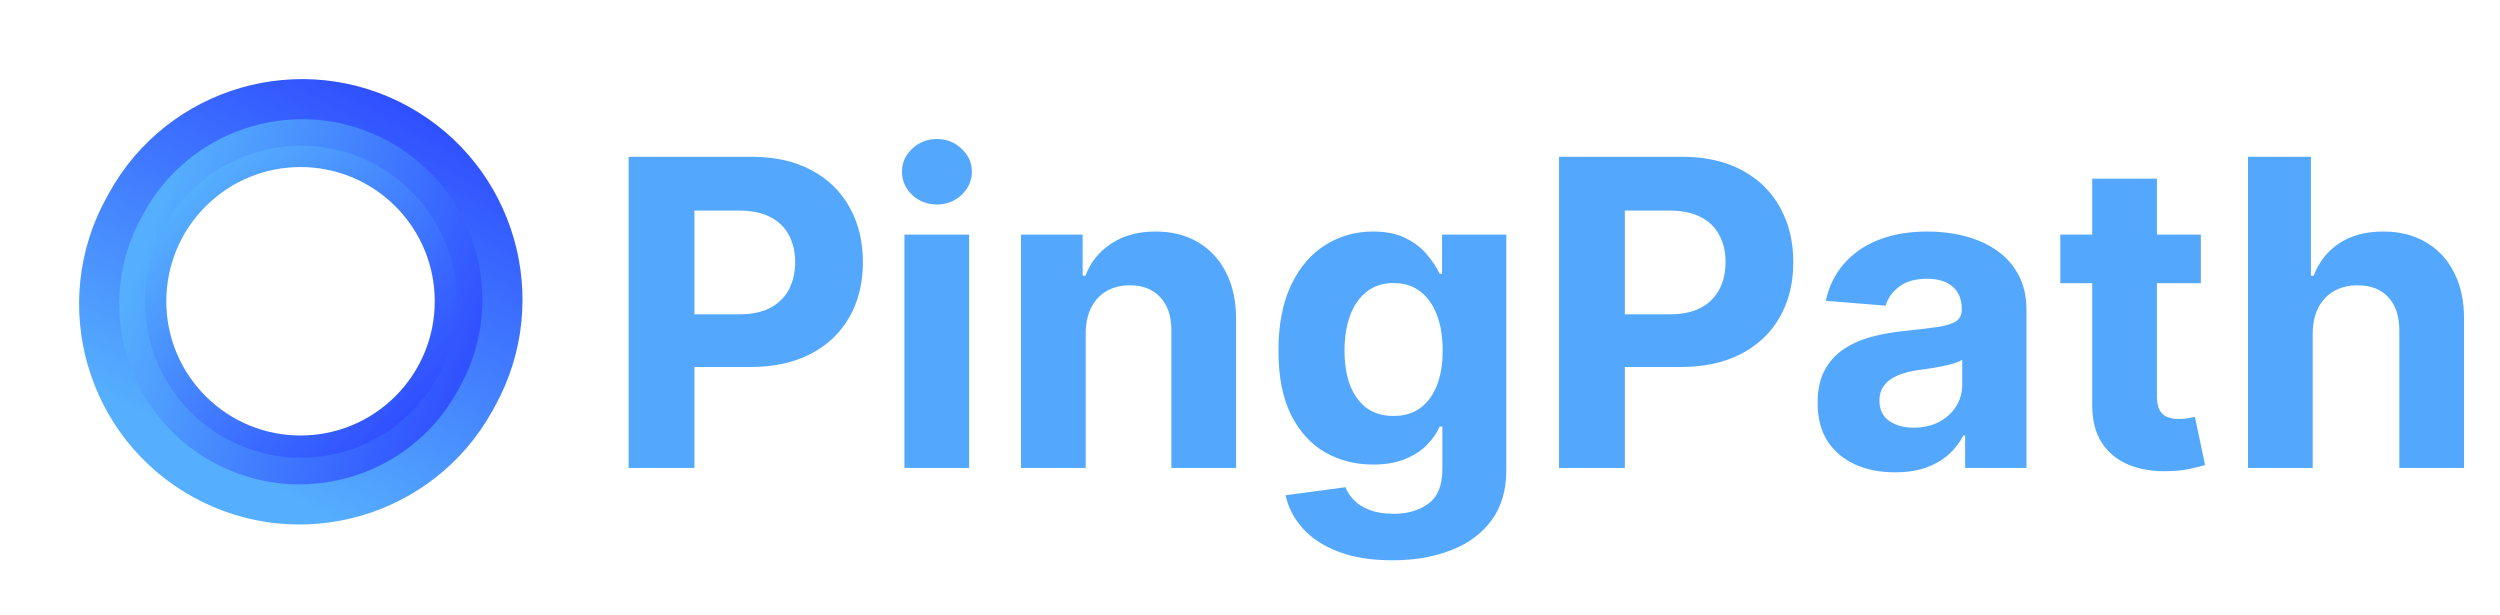
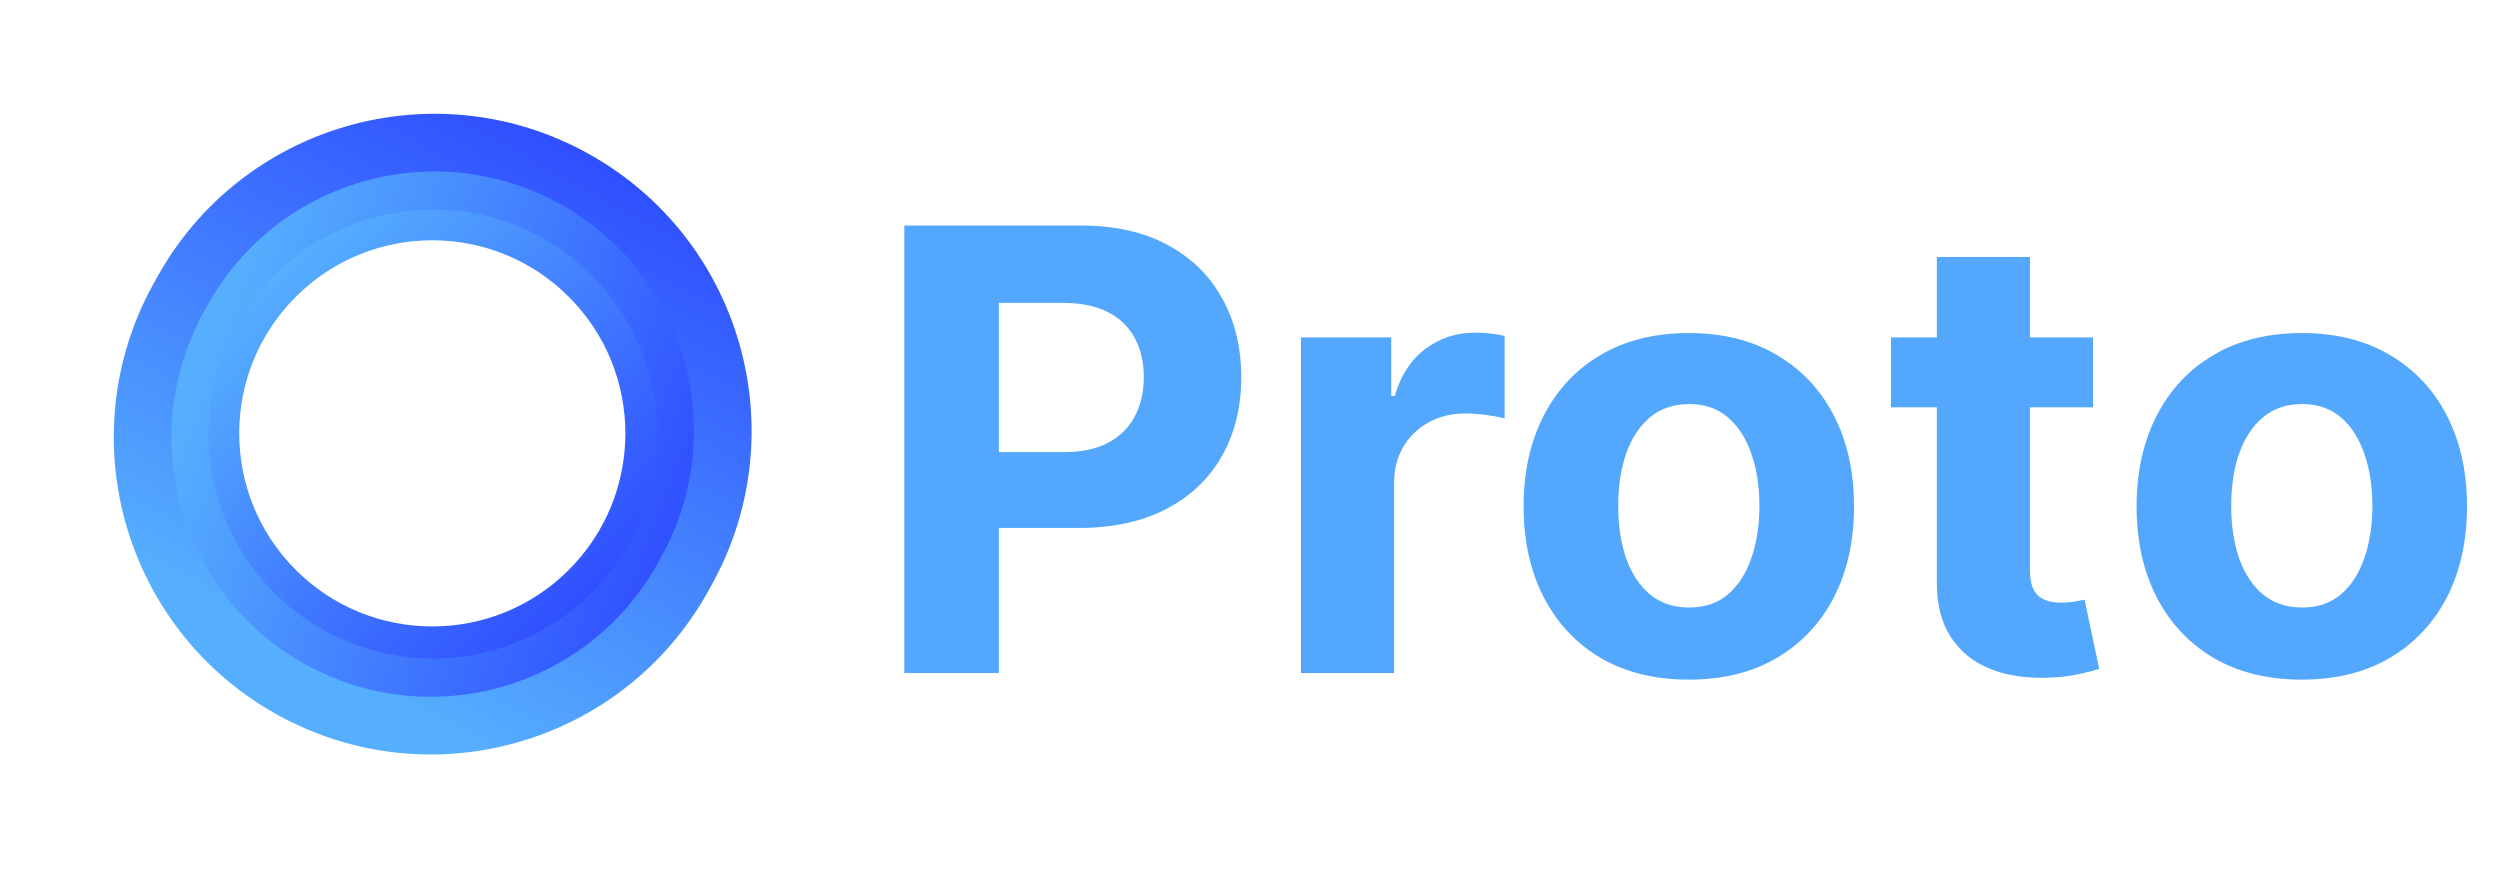
- <svg xmlns="http://www.w3.org/2000/svg" width="187" height="46" viewBox="0 0 187 46" fill="none">
+ <svg xmlns="http://www.w3.org/2000/svg" width="130" height="46" viewBox="0 0 130 46" fill="none">
  <rect x="6.159" y="22.535" width="23.08" height="23.08" rx="11.54" transform="rotate(-45 6.15916 22.5348)" stroke="url(#paint0_linear_87_48)" stroke-width="3" />
  <rect x="5.574" y="30.313" width="26.34" height="26.34" rx="13.17" transform="rotate(-69.57 5.57377 30.3128)" stroke="url(#paint1_linear_87_48)" stroke-width="3" />
  <rect x="28.277" y="43.11" width="29.979" height="30.358" rx="14.99" transform="rotate(-151.073 28.2772 43.11)" stroke="url(#paint2_linear_87_48)" stroke-width="3" />
-   <path d="M47.023 35V11.727H56.205C57.97 11.727 59.474 12.064 60.716 12.739C61.958 13.405 62.905 14.333 63.557 15.523C64.216 16.704 64.546 18.068 64.546 19.614C64.546 21.159 64.212 22.523 63.545 23.704C62.879 24.886 61.913 25.807 60.648 26.466C59.39 27.125 57.867 27.454 56.08 27.454H50.227V23.511H55.284C56.231 23.511 57.011 23.349 57.625 23.023C58.246 22.689 58.708 22.231 59.011 21.648C59.322 21.057 59.477 20.379 59.477 19.614C59.477 18.841 59.322 18.167 59.011 17.591C58.708 17.008 58.246 16.557 57.625 16.239C57.004 15.913 56.216 15.75 55.261 15.75H51.943V35H47.023ZM67.651 35V17.546H72.492V35H67.651ZM70.082 15.296C69.363 15.296 68.745 15.057 68.23 14.579C67.722 14.095 67.469 13.515 67.469 12.841C67.469 12.174 67.722 11.602 68.23 11.125C68.745 10.64 69.363 10.398 70.082 10.398C70.802 10.398 71.416 10.64 71.923 11.125C72.438 11.602 72.696 12.174 72.696 12.841C72.696 13.515 72.438 14.095 71.923 14.579C71.416 15.057 70.802 15.296 70.082 15.296ZM81.21 24.909V35H76.369V17.546H80.983V20.625H81.188C81.574 19.61 82.222 18.807 83.131 18.216C84.04 17.617 85.142 17.318 86.438 17.318C87.65 17.318 88.706 17.583 89.608 18.114C90.51 18.644 91.21 19.401 91.71 20.386C92.21 21.364 92.46 22.53 92.46 23.886V35H87.619V24.75C87.627 23.682 87.354 22.849 86.801 22.25C86.248 21.644 85.487 21.341 84.517 21.341C83.865 21.341 83.29 21.481 82.79 21.761C82.297 22.042 81.911 22.451 81.631 22.989C81.358 23.519 81.218 24.159 81.21 24.909ZM104.139 41.909C102.571 41.909 101.226 41.693 100.105 41.261C98.992 40.837 98.105 40.258 97.446 39.523C96.787 38.788 96.359 37.962 96.162 37.045L100.639 36.443C100.776 36.792 100.991 37.117 101.287 37.42C101.582 37.724 101.973 37.966 102.457 38.148C102.95 38.337 103.548 38.432 104.253 38.432C105.306 38.432 106.173 38.174 106.855 37.659C107.545 37.151 107.889 36.299 107.889 35.102V31.909H107.685C107.473 32.394 107.154 32.852 106.73 33.284C106.306 33.716 105.76 34.068 105.094 34.341C104.427 34.614 103.632 34.75 102.707 34.75C101.397 34.75 100.204 34.447 99.128 33.841C98.06 33.227 97.207 32.292 96.571 31.034C95.942 29.769 95.628 28.171 95.628 26.239C95.628 24.261 95.95 22.61 96.594 21.284C97.238 19.958 98.094 18.966 99.162 18.307C100.238 17.648 101.416 17.318 102.696 17.318C103.673 17.318 104.491 17.485 105.151 17.818C105.81 18.144 106.34 18.553 106.741 19.046C107.151 19.53 107.465 20.008 107.685 20.477H107.866V17.546H112.673V35.17C112.673 36.655 112.31 37.898 111.582 38.898C110.855 39.898 109.848 40.648 108.56 41.148C107.279 41.655 105.806 41.909 104.139 41.909ZM104.241 31.114C105.022 31.114 105.681 30.921 106.219 30.534C106.764 30.14 107.181 29.579 107.469 28.852C107.764 28.117 107.912 27.239 107.912 26.216C107.912 25.193 107.768 24.307 107.48 23.557C107.192 22.799 106.776 22.212 106.23 21.796C105.685 21.379 105.022 21.171 104.241 21.171C103.446 21.171 102.776 21.386 102.23 21.818C101.685 22.242 101.272 22.833 100.991 23.591C100.711 24.349 100.571 25.224 100.571 26.216C100.571 27.224 100.711 28.095 100.991 28.829C101.279 29.557 101.692 30.121 102.23 30.523C102.776 30.917 103.446 31.114 104.241 31.114ZM116.616 35V11.727H125.798C127.563 11.727 129.067 12.064 130.31 12.739C131.552 13.405 132.499 14.333 133.151 15.523C133.81 16.704 134.139 18.068 134.139 19.614C134.139 21.159 133.806 22.523 133.139 23.704C132.473 24.886 131.507 25.807 130.241 26.466C128.984 27.125 127.461 27.454 125.673 27.454H119.821V23.511H124.878C125.825 23.511 126.605 23.349 127.219 23.023C127.84 22.689 128.302 22.231 128.605 21.648C128.916 21.057 129.071 20.379 129.071 19.614C129.071 18.841 128.916 18.167 128.605 17.591C128.302 17.008 127.84 16.557 127.219 16.239C126.598 15.913 125.81 15.75 124.855 15.75H121.537V35H116.616ZM141.753 35.33C140.639 35.33 139.647 35.136 138.776 34.75C137.904 34.356 137.215 33.776 136.707 33.011C136.207 32.239 135.957 31.276 135.957 30.125C135.957 29.155 136.135 28.341 136.491 27.682C136.848 27.023 137.332 26.492 137.946 26.091C138.56 25.689 139.257 25.386 140.037 25.182C140.825 24.977 141.651 24.833 142.514 24.75C143.529 24.644 144.348 24.546 144.969 24.454C145.59 24.356 146.041 24.212 146.321 24.023C146.601 23.833 146.741 23.553 146.741 23.182V23.114C146.741 22.394 146.514 21.837 146.06 21.443C145.613 21.049 144.976 20.852 144.151 20.852C143.279 20.852 142.586 21.046 142.071 21.432C141.556 21.811 141.215 22.288 141.048 22.864L136.571 22.5C136.798 21.439 137.245 20.523 137.912 19.75C138.579 18.97 139.438 18.371 140.491 17.954C141.552 17.53 142.779 17.318 144.173 17.318C145.143 17.318 146.071 17.432 146.957 17.659C147.851 17.886 148.643 18.239 149.332 18.716C150.029 19.193 150.579 19.807 150.98 20.557C151.382 21.299 151.582 22.189 151.582 23.227V35H146.991V32.58H146.855C146.575 33.125 146.2 33.606 145.73 34.023C145.26 34.432 144.696 34.754 144.037 34.989C143.378 35.216 142.616 35.33 141.753 35.33ZM143.139 31.989C143.851 31.989 144.48 31.849 145.026 31.568C145.571 31.28 145.999 30.894 146.31 30.409C146.62 29.924 146.776 29.375 146.776 28.761V26.909C146.624 27.008 146.416 27.099 146.151 27.182C145.893 27.258 145.601 27.329 145.276 27.398C144.95 27.458 144.624 27.515 144.298 27.568C143.973 27.614 143.677 27.655 143.412 27.693C142.844 27.776 142.348 27.909 141.923 28.091C141.499 28.273 141.17 28.519 140.935 28.829C140.7 29.133 140.582 29.511 140.582 29.966C140.582 30.625 140.821 31.129 141.298 31.477C141.783 31.818 142.397 31.989 143.139 31.989ZM164.622 17.546V21.182H154.111V17.546H164.622ZM156.497 13.364H161.338V29.636C161.338 30.083 161.406 30.432 161.543 30.682C161.679 30.924 161.868 31.095 162.111 31.193C162.361 31.292 162.649 31.341 162.974 31.341C163.202 31.341 163.429 31.322 163.656 31.284C163.884 31.239 164.058 31.204 164.179 31.182L164.94 34.784C164.698 34.86 164.357 34.947 163.918 35.045C163.478 35.151 162.944 35.216 162.315 35.239C161.149 35.284 160.126 35.129 159.247 34.773C158.376 34.417 157.698 33.864 157.213 33.114C156.728 32.364 156.49 31.417 156.497 30.273V13.364ZM172.991 24.909V35H168.151V11.727H172.855V20.625H173.06C173.454 19.595 174.09 18.788 174.969 18.204C175.848 17.614 176.95 17.318 178.276 17.318C179.488 17.318 180.545 17.583 181.446 18.114C182.355 18.636 183.06 19.39 183.56 20.375C184.067 21.352 184.317 22.523 184.31 23.886V35H179.469V24.75C179.476 23.674 179.204 22.837 178.651 22.239C178.105 21.64 177.34 21.341 176.355 21.341C175.696 21.341 175.113 21.481 174.605 21.761C174.105 22.042 173.711 22.451 173.423 22.989C173.143 23.519 172.999 24.159 172.991 24.909Z" fill="#53A8FE" />
+   <path d="M47.023 35V11.727H56.205C57.97 11.727 59.474 12.064 60.716 12.739C61.958 13.405 62.905 14.333 63.557 15.523C64.216 16.704 64.546 18.068 64.546 19.614C64.546 21.159 64.212 22.523 63.545 23.704C62.879 24.886 61.913 25.807 60.648 26.466C59.39 27.125 57.867 27.454 56.08 27.454H50.227V23.511H55.284C56.231 23.511 57.011 23.349 57.625 23.023C58.246 22.689 58.708 22.231 59.011 21.648C59.322 21.057 59.477 20.379 59.477 19.614C59.477 18.841 59.322 18.167 59.011 17.591C58.708 17.008 58.246 16.557 57.625 16.239C57.004 15.913 56.216 15.75 55.261 15.75H51.943V35H47.023ZM67.651 35V17.546H72.344V20.591H72.526C72.844 19.508 73.378 18.689 74.128 18.136C74.878 17.576 75.742 17.296 76.719 17.296C76.961 17.296 77.222 17.311 77.503 17.341C77.783 17.371 78.029 17.413 78.242 17.466V21.761C78.014 21.693 77.7 21.633 77.298 21.579C76.897 21.526 76.529 21.5 76.196 21.5C75.484 21.5 74.847 21.655 74.287 21.966C73.734 22.269 73.294 22.693 72.969 23.239C72.651 23.784 72.492 24.413 72.492 25.125V35H67.651ZM87.818 35.341C86.053 35.341 84.526 34.966 83.239 34.216C81.958 33.458 80.97 32.405 80.273 31.057C79.576 29.701 79.227 28.129 79.227 26.341C79.227 24.538 79.576 22.962 80.273 21.614C80.97 20.258 81.958 19.204 83.239 18.454C84.526 17.697 86.053 17.318 87.818 17.318C89.583 17.318 91.106 17.697 92.386 18.454C93.674 19.204 94.667 20.258 95.364 21.614C96.061 22.962 96.409 24.538 96.409 26.341C96.409 28.129 96.061 29.701 95.364 31.057C94.667 32.405 93.674 33.458 92.386 34.216C91.106 34.966 89.583 35.341 87.818 35.341ZM87.841 31.591C88.644 31.591 89.314 31.364 89.852 30.909C90.39 30.447 90.796 29.818 91.068 29.023C91.349 28.227 91.489 27.322 91.489 26.307C91.489 25.292 91.349 24.386 91.068 23.591C90.796 22.796 90.39 22.167 89.852 21.704C89.314 21.242 88.644 21.011 87.841 21.011C87.03 21.011 86.349 21.242 85.796 21.704C85.25 22.167 84.837 22.796 84.557 23.591C84.284 24.386 84.148 25.292 84.148 26.307C84.148 27.322 84.284 28.227 84.557 29.023C84.837 29.818 85.25 30.447 85.796 30.909C86.349 31.364 87.03 31.591 87.841 31.591ZM108.841 17.546V21.182H98.329V17.546H108.841ZM100.716 13.364H105.557V29.636C105.557 30.083 105.625 30.432 105.761 30.682C105.898 30.924 106.087 31.095 106.33 31.193C106.58 31.292 106.867 31.341 107.193 31.341C107.42 31.341 107.648 31.322 107.875 31.284C108.102 31.239 108.277 31.204 108.398 31.182L109.159 34.784C108.917 34.86 108.576 34.947 108.136 35.045C107.697 35.151 107.163 35.216 106.534 35.239C105.367 35.284 104.345 35.129 103.466 34.773C102.595 34.417 101.917 33.864 101.432 33.114C100.947 32.364 100.708 31.417 100.716 30.273V13.364ZM119.693 35.341C117.928 35.341 116.402 34.966 115.114 34.216C113.833 33.458 112.845 32.405 112.148 31.057C111.451 29.701 111.102 28.129 111.102 26.341C111.102 24.538 111.451 22.962 112.148 21.614C112.845 20.258 113.833 19.204 115.114 18.454C116.402 17.697 117.928 17.318 119.693 17.318C121.458 17.318 122.981 17.697 124.261 18.454C125.549 19.204 126.542 20.258 127.239 21.614C127.936 22.962 128.284 24.538 128.284 26.341C128.284 28.129 127.936 29.701 127.239 31.057C126.542 32.405 125.549 33.458 124.261 34.216C122.981 34.966 121.458 35.341 119.693 35.341ZM119.716 31.591C120.519 31.591 121.189 31.364 121.727 30.909C122.265 30.447 122.67 29.818 122.943 29.023C123.223 28.227 123.364 27.322 123.364 26.307C123.364 25.292 123.223 24.386 122.943 23.591C122.67 22.796 122.265 22.167 121.727 21.704C121.189 21.242 120.519 21.011 119.716 21.011C118.905 21.011 118.223 21.242 117.67 21.704C117.125 22.167 116.712 22.796 116.432 23.591C116.159 24.386 116.023 25.292 116.023 26.307C116.023 27.322 116.159 28.227 116.432 29.023C116.712 29.818 117.125 30.447 117.67 30.909C118.223 31.364 118.905 31.591 119.716 31.591Z" fill="#53A8FE" />
  <defs>
    <linearGradient id="paint0_linear_87_48" x1="17.078" y1="22.535" x2="17.078" y2="48.615" gradientUnits="userSpaceOnUse">
      <stop stop-color="#55AEFE" />
      <stop offset="1" stop-color="#2B44FF" />
    </linearGradient>
    <linearGradient id="paint1_linear_87_48" x1="18.315" y1="31.195" x2="18.315" y2="60.535" gradientUnits="userSpaceOnUse">
      <stop stop-color="#55AEFE" />
      <stop offset="1" stop-color="#2B44FF" />
    </linearGradient>
    <linearGradient id="paint2_linear_87_48" x1="45.354" y1="45.148" x2="45.354" y2="78.507" gradientUnits="userSpaceOnUse">
      <stop stop-color="#55AEFE" />
      <stop offset="1" stop-color="#2B44FF" />
    </linearGradient>
  </defs>
</svg>
